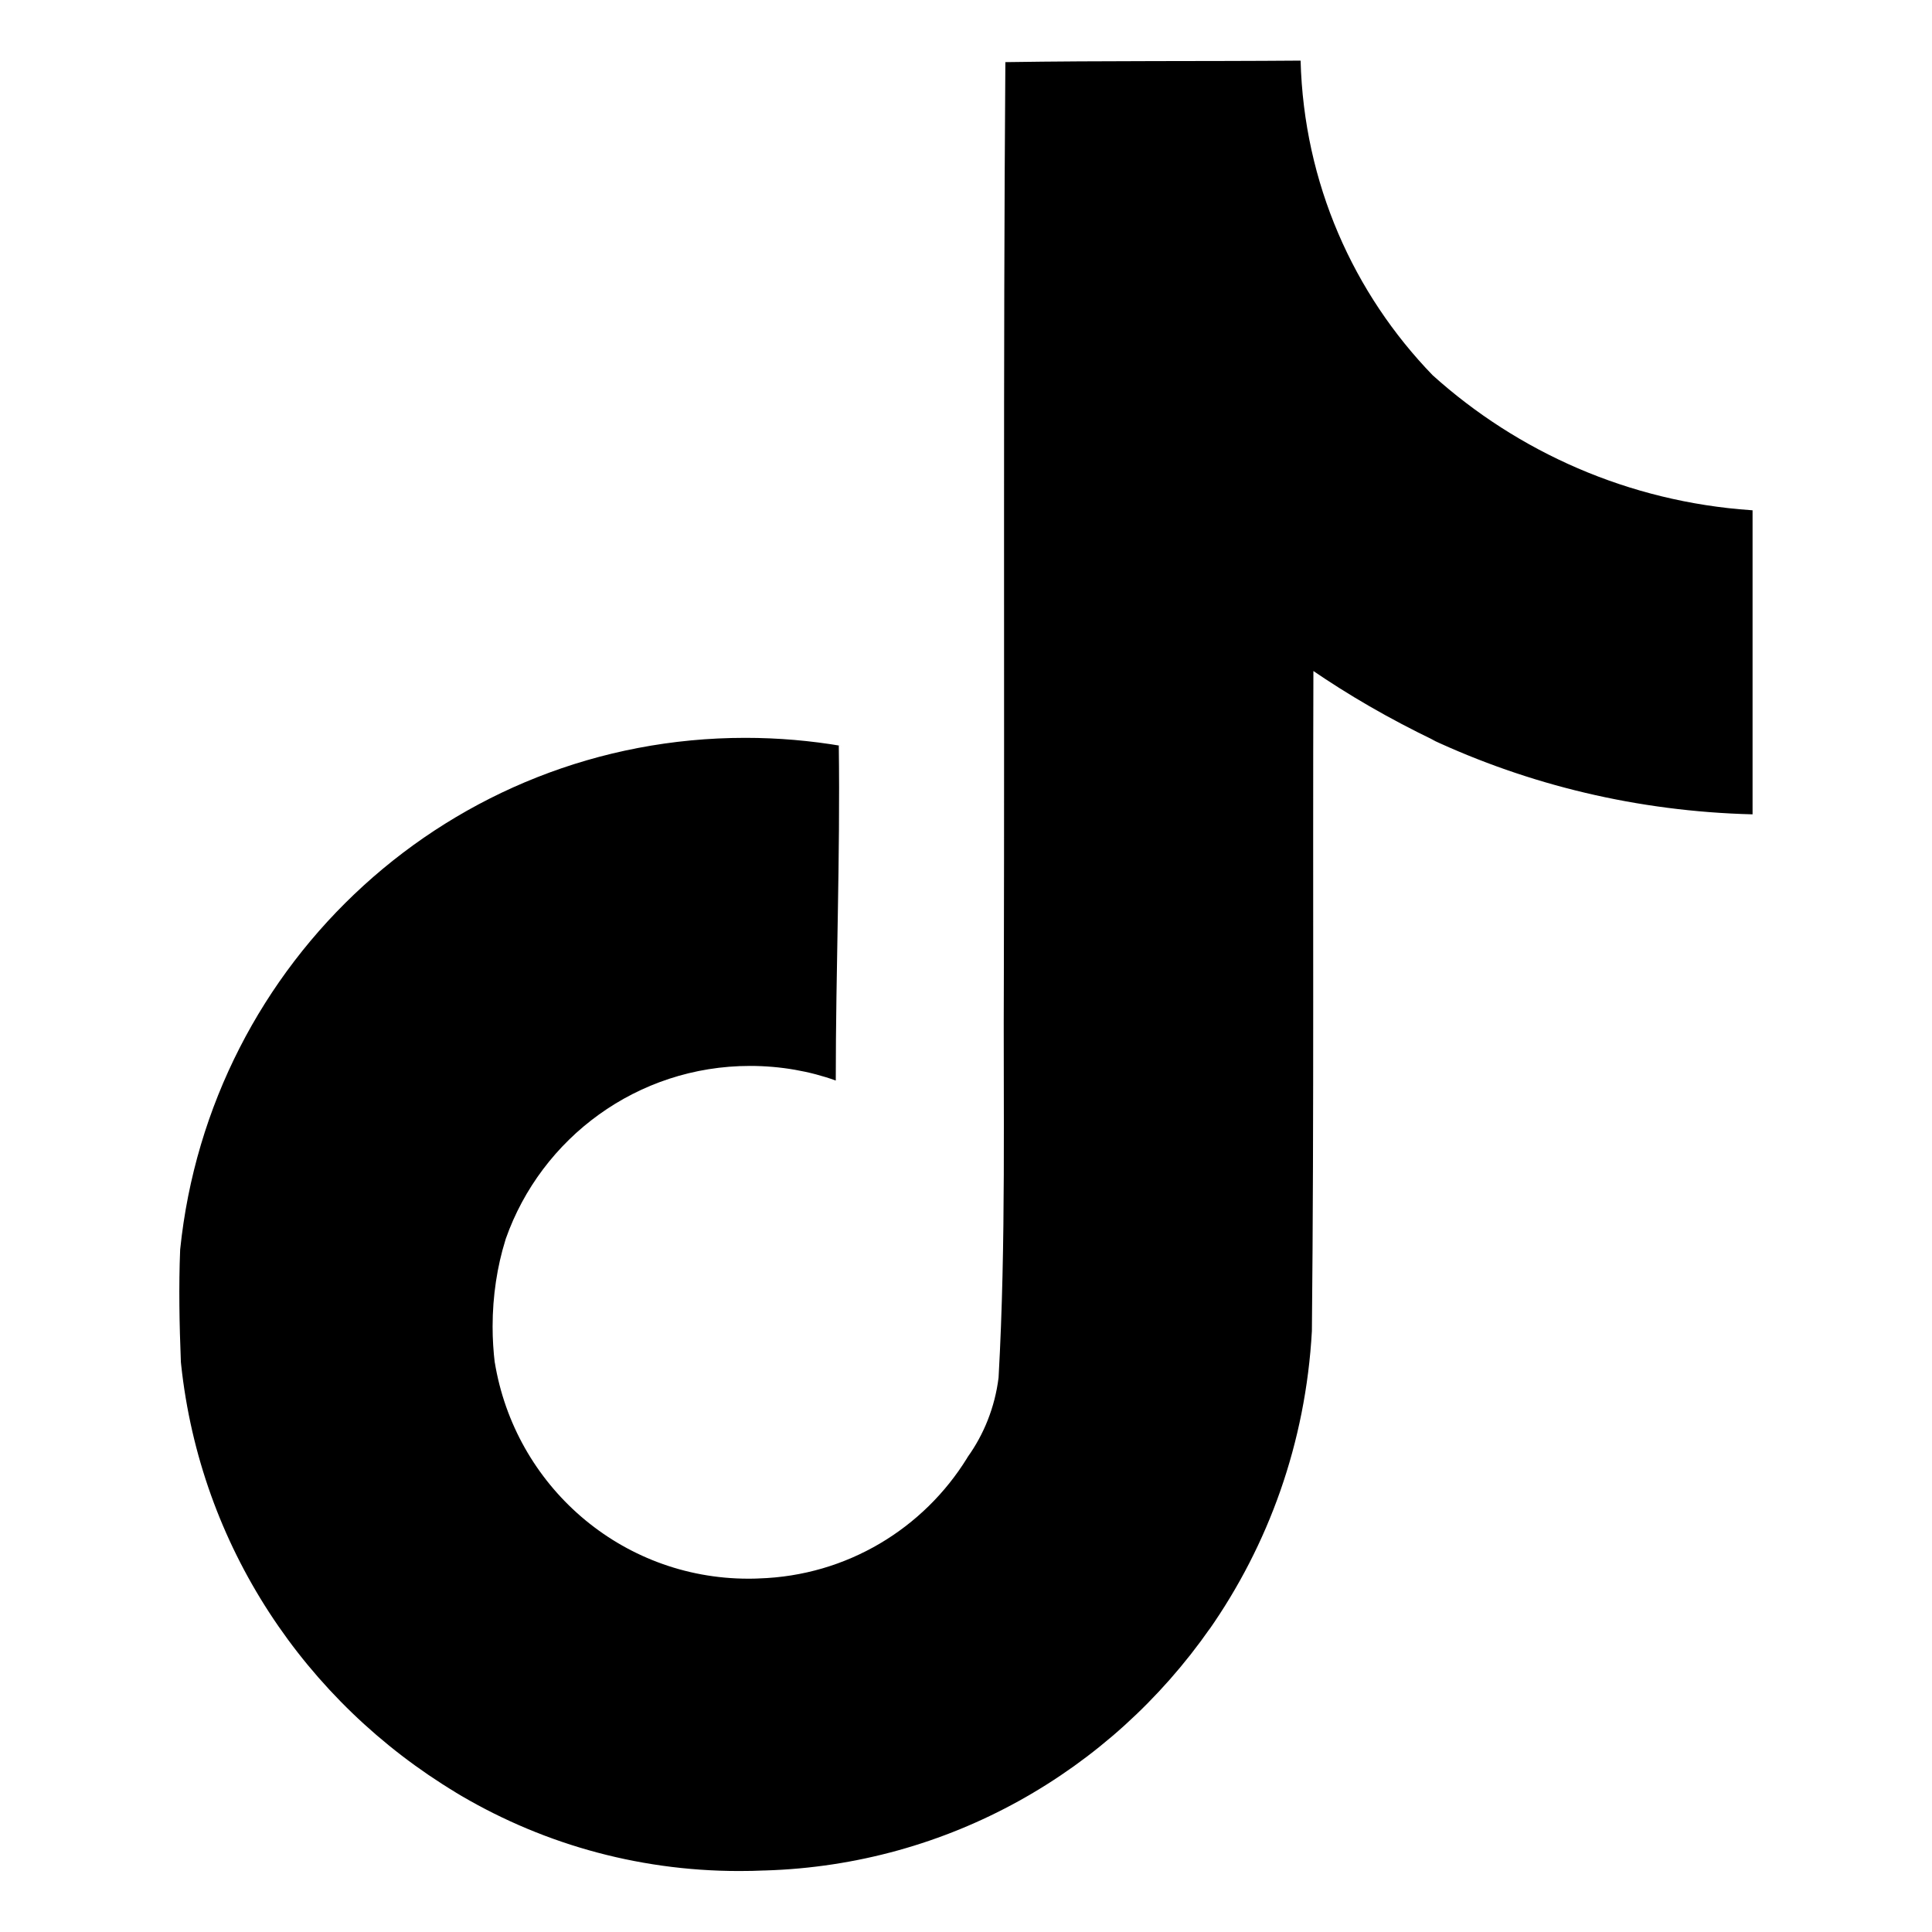
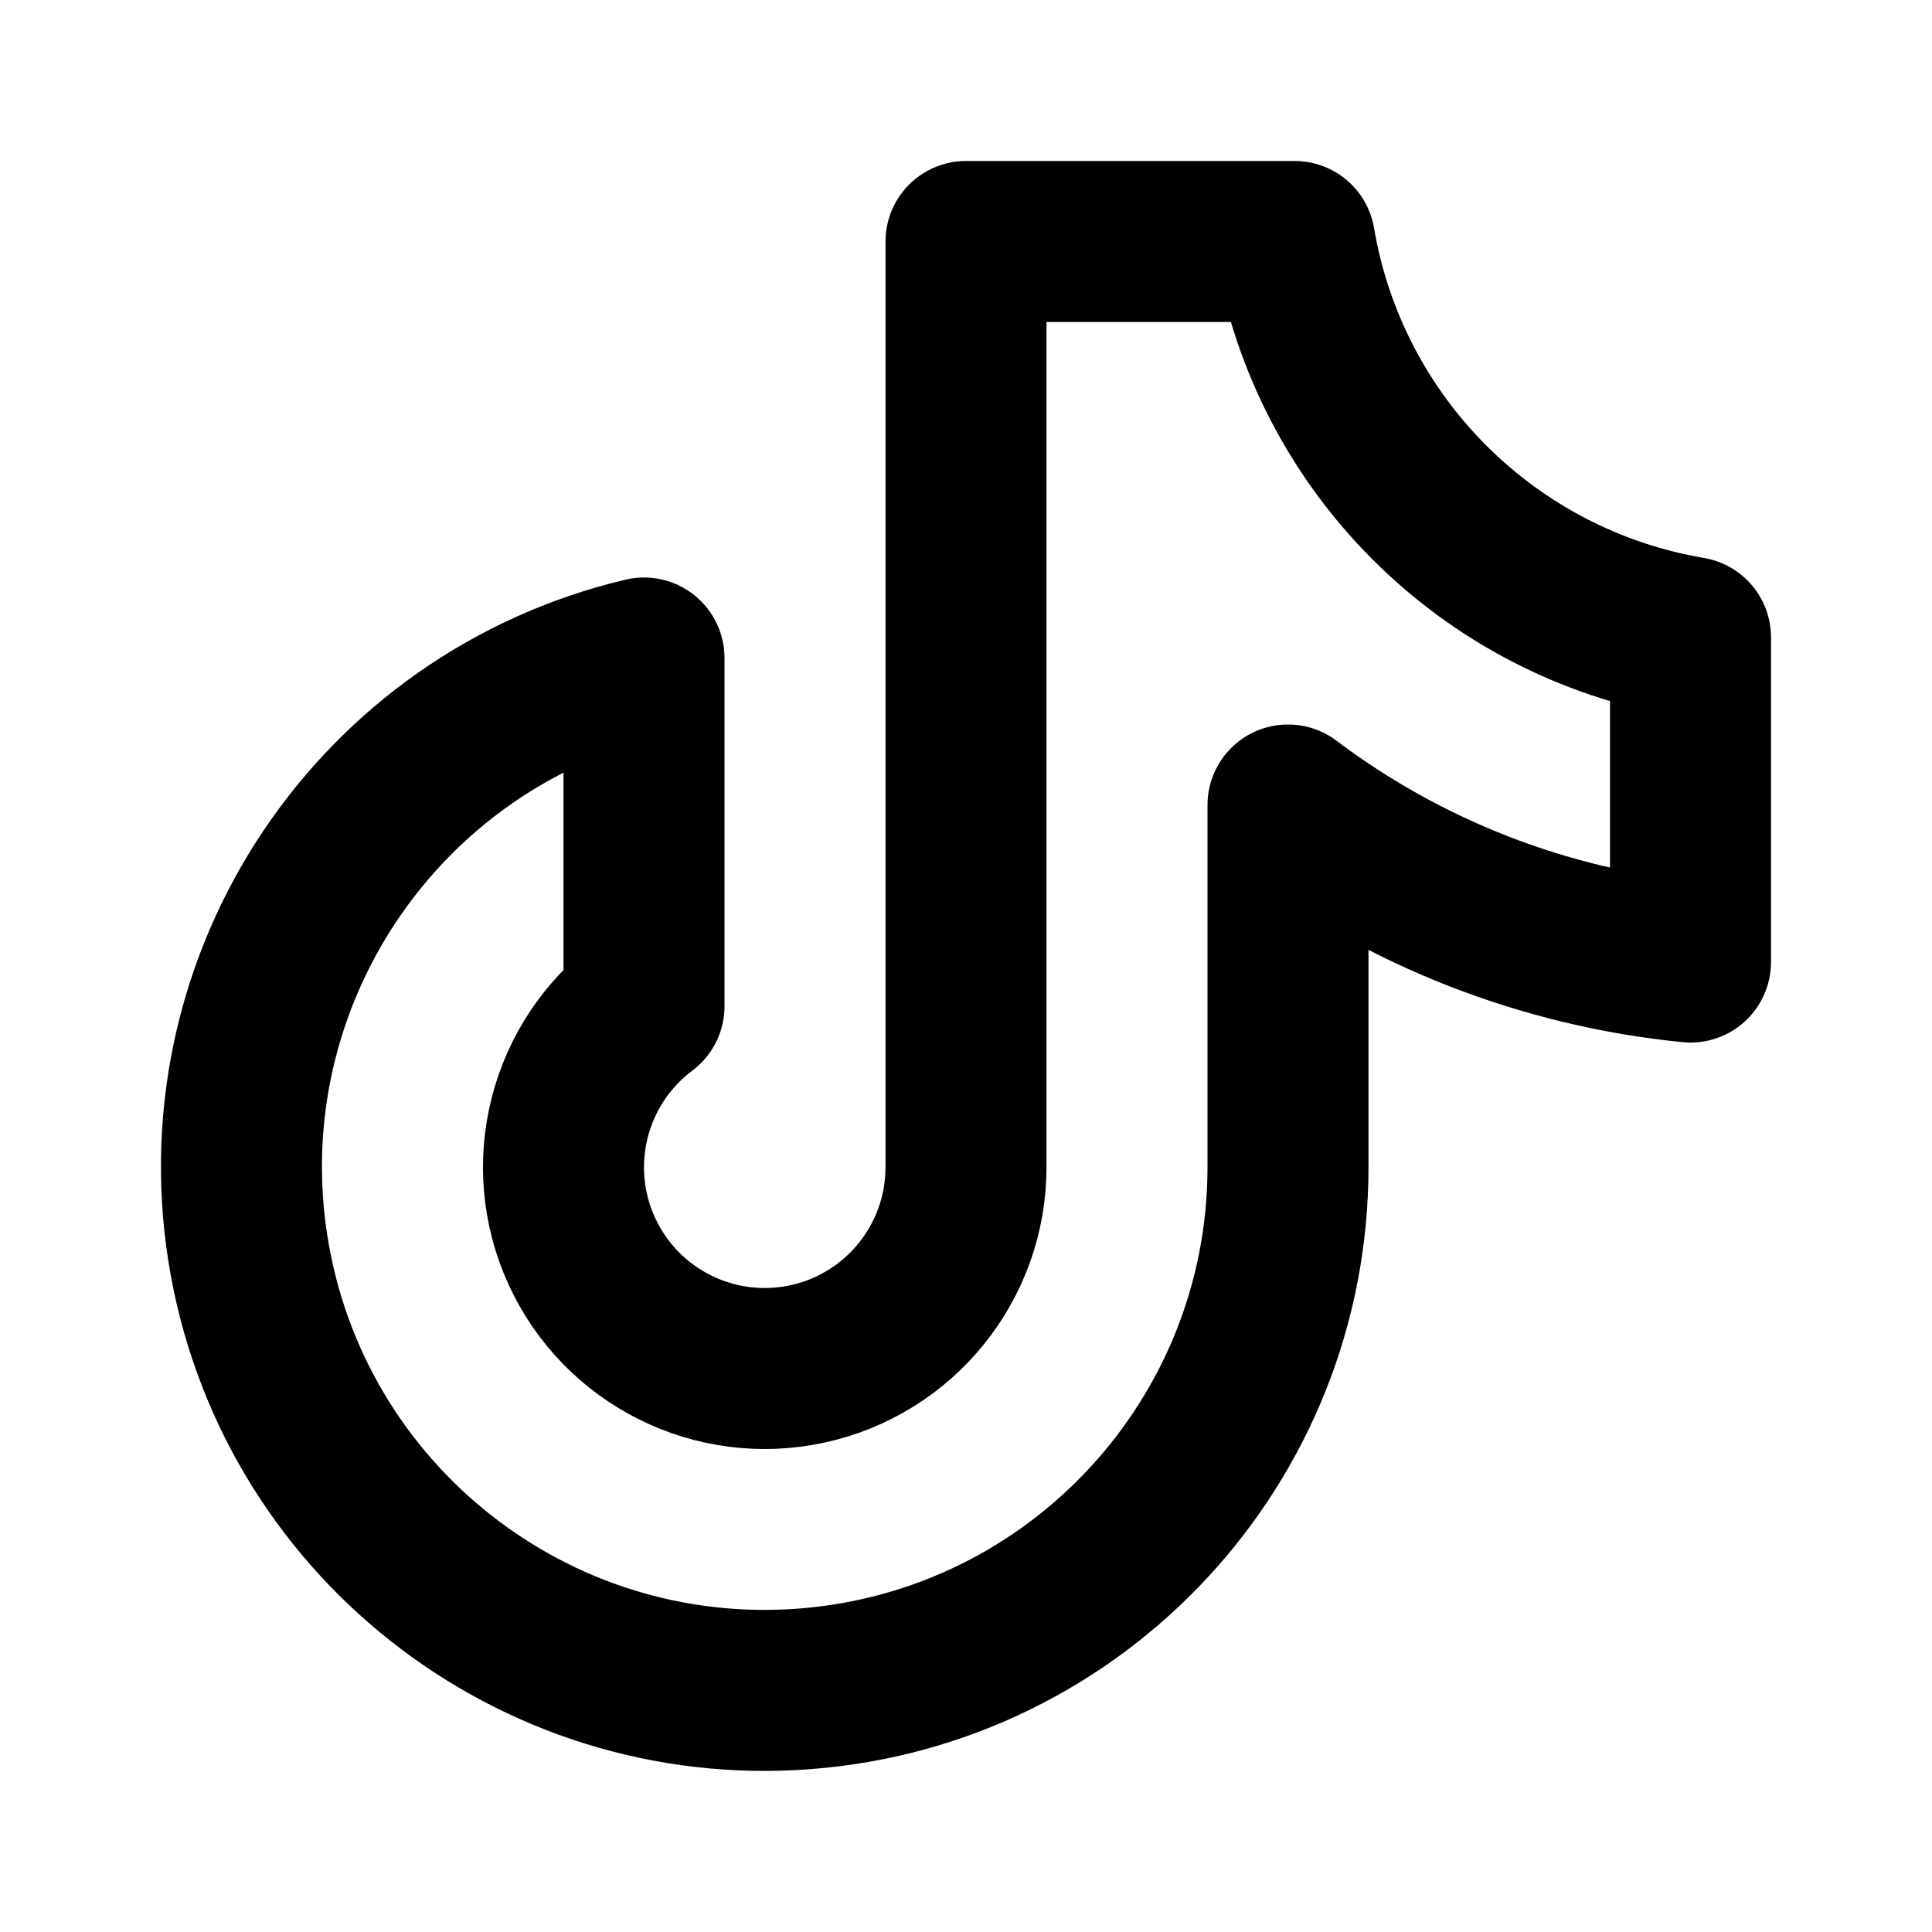
- <svg xmlns="http://www.w3.org/2000/svg" fill="#000000" width="800px" height="800px" viewBox="0 0 32 32" version="1.1">
-   <path d="M16.656 1.029c1.637-0.025 3.262-0.012 4.886-0.025 0.054 2.031 0.878 3.859 2.189 5.213l-0.002-0.002c1.411 1.271 3.247 2.095 5.271 2.235l0.028 0.002v5.036c-1.912-0.048-3.71-0.489-5.331-1.247l0.082 0.034c-0.784-0.377-1.447-0.764-2.077-1.196l0.052 0.034c-0.012 3.649 0.012 7.298-0.025 10.934-0.103 1.853-0.719 3.543-1.707 4.954l0.020-0.031c-1.652 2.366-4.328 3.919-7.371 4.011l-0.014 0c-0.123 0.006-0.268 0.009-0.414 0.009-1.73 0-3.347-0.482-4.725-1.319l0.040 0.023c-2.508-1.509-4.238-4.091-4.558-7.094l-0.004-0.041c-0.025-0.625-0.037-1.25-0.012-1.862 0.49-4.779 4.494-8.476 9.361-8.476 0.547 0 1.083 0.047 1.604 0.136l-0.056-0.008c0.025 1.849-0.050 3.699-0.050 5.548-0.423-0.153-0.911-0.242-1.42-0.242-1.868 0-3.457 1.194-4.045 2.861l-0.009 0.030c-0.133 0.427-0.21 0.918-0.21 1.426 0 0.206 0.013 0.41 0.037 0.61l-0.002-0.024c0.332 2.046 2.086 3.59 4.201 3.59 0.061 0 0.121-0.001 0.181-0.004l-0.009 0c1.463-0.044 2.733-0.831 3.451-1.994l0.010-0.018c0.267-0.372 0.45-0.822 0.511-1.311l0.001-0.014c0.125-2.237 0.075-4.461 0.087-6.698 0.012-5.036-0.012-10.060 0.025-15.083z" />
+ <svg xmlns="http://www.w3.org/2000/svg" width="24" height="24" viewBox="0 0 24 24" fill="none" stroke="currentColor" stroke-width="2" stroke-linecap="round" stroke-linejoin="round" class="icon icon-tabler icons-tabler-outline icon-tabler-brand-tiktok">
+   <path stroke="none" d="M0 0h24v24H0z" fill="none" />
+   <path d="M21 7.917v4.034a9.948 9.948 0 0 1 -5 -1.951v4.5a6.5 6.5 0 1 1 -8 -6.326v4.326a2.5 2.5 0 1 0 4 2v-11.5h4.083a6.005 6.005 0 0 0 4.917 4.917z" />
</svg>
